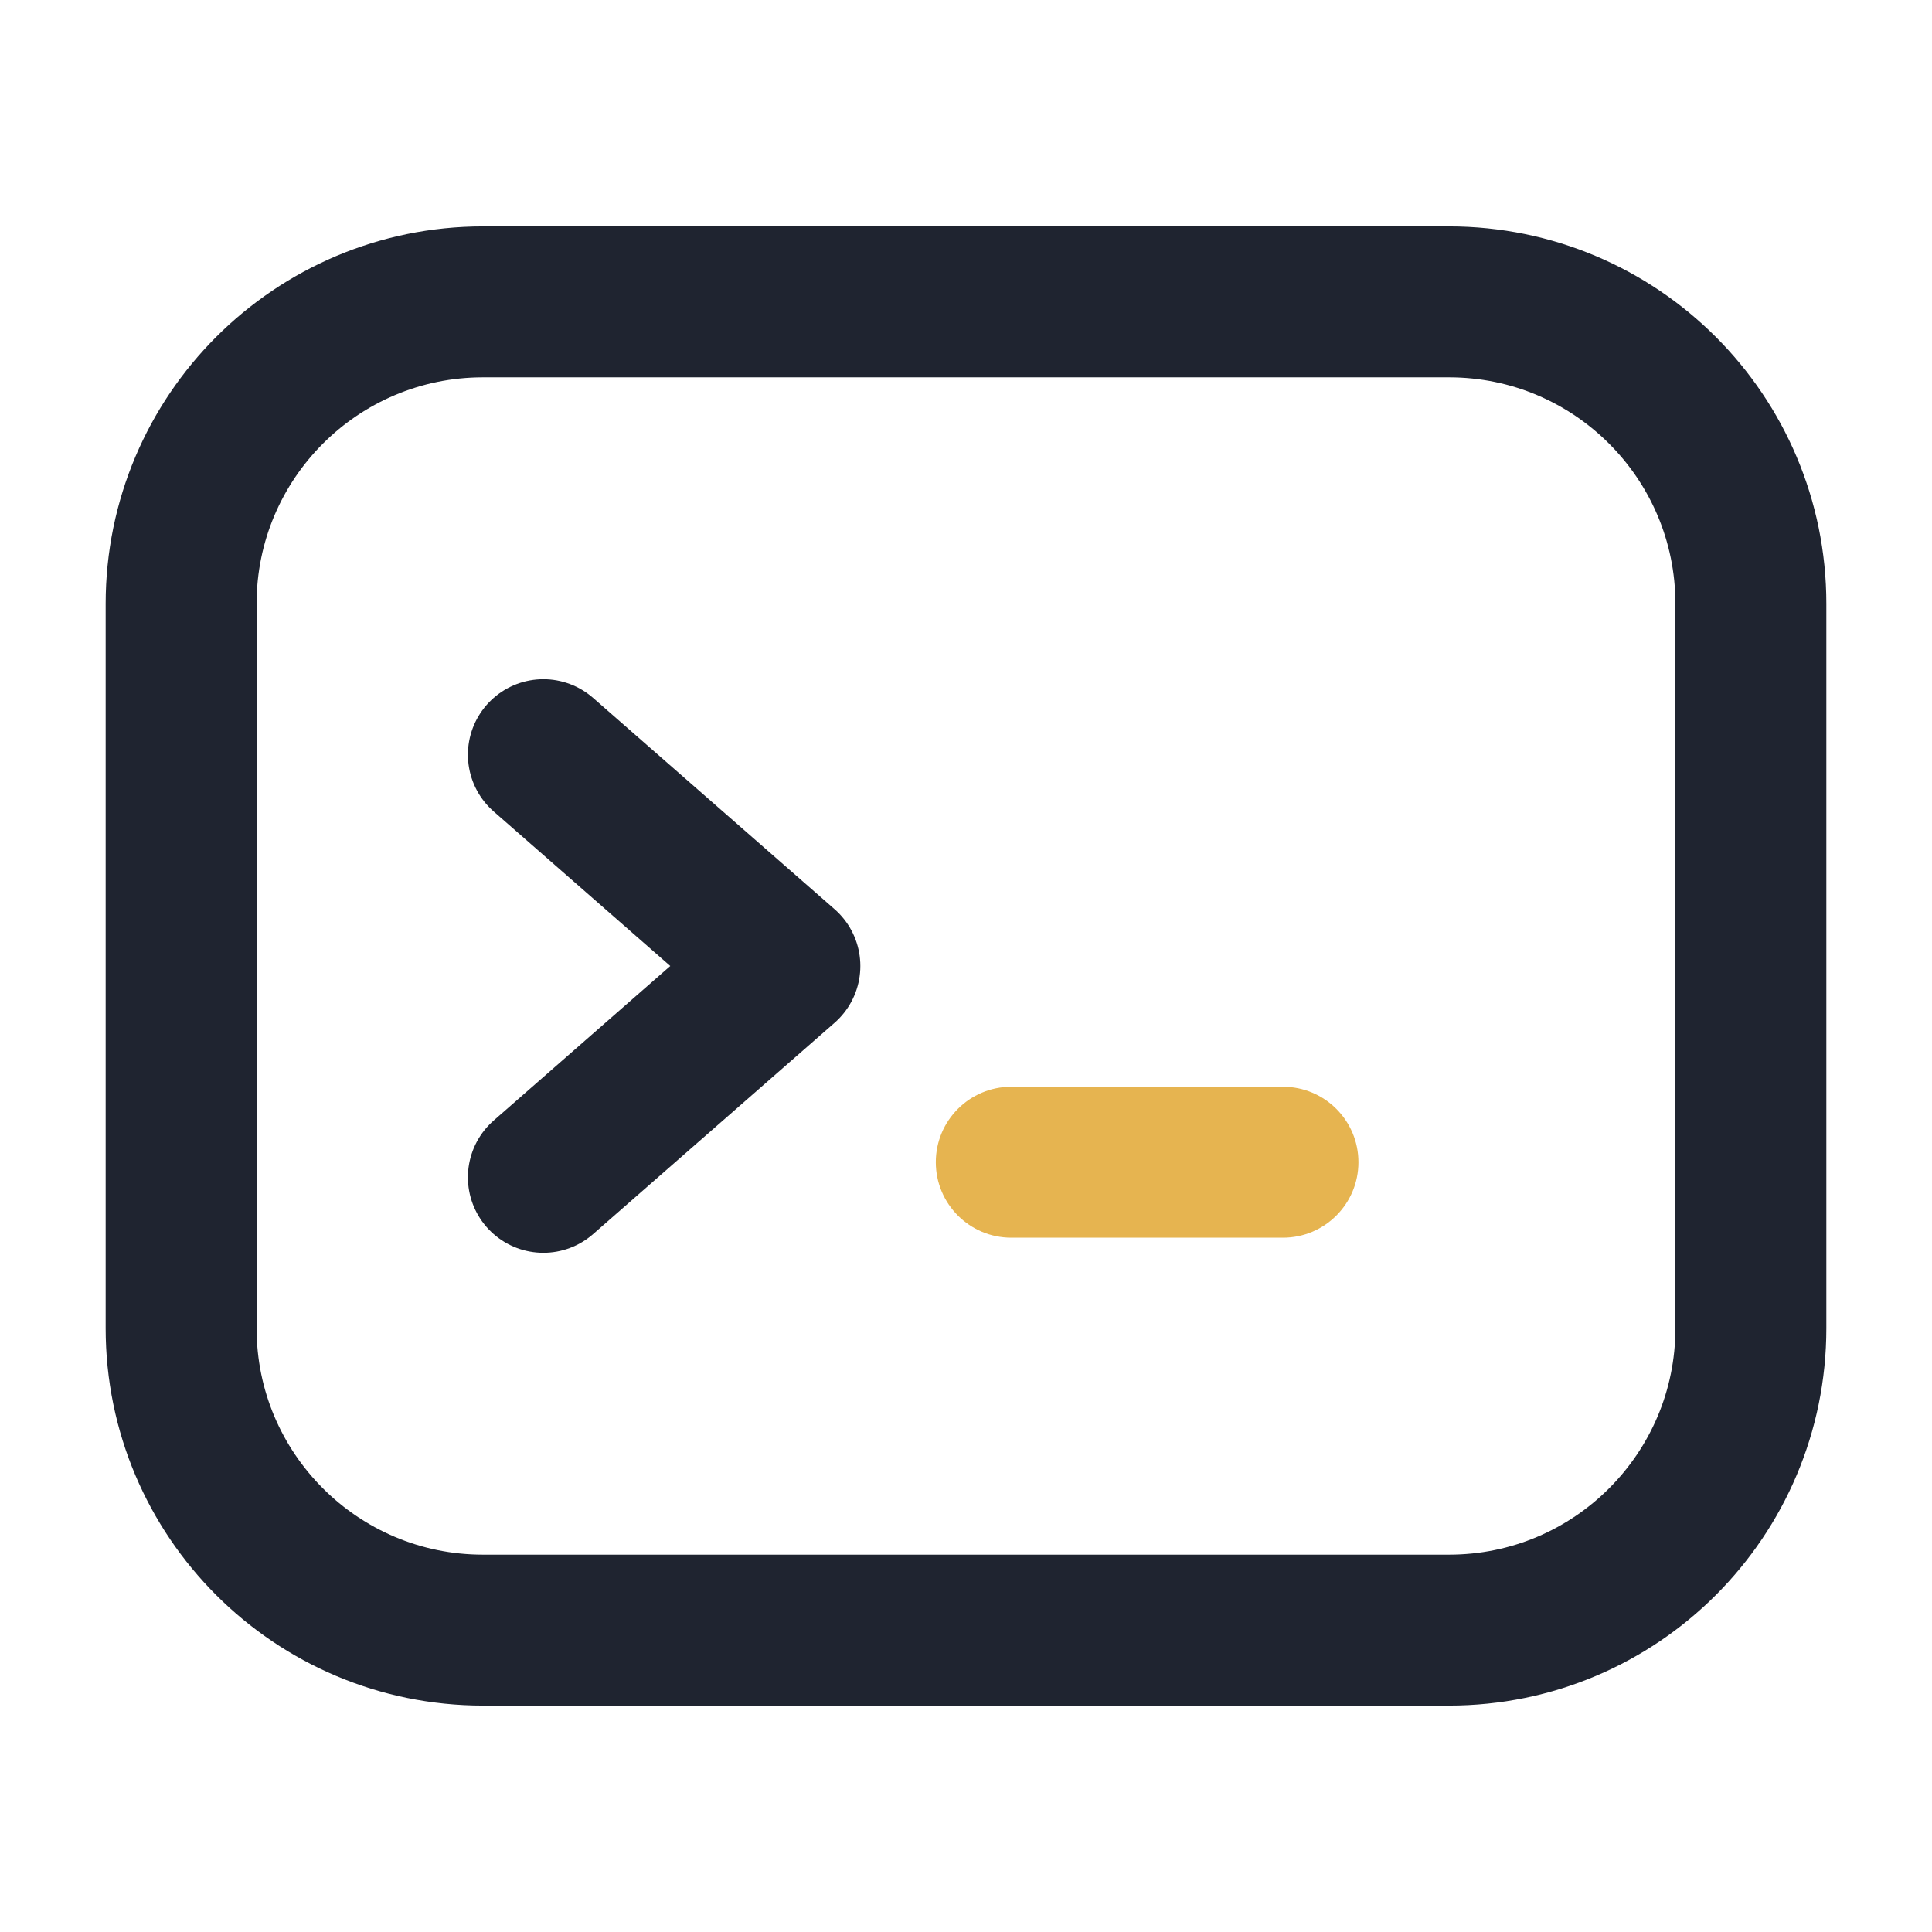
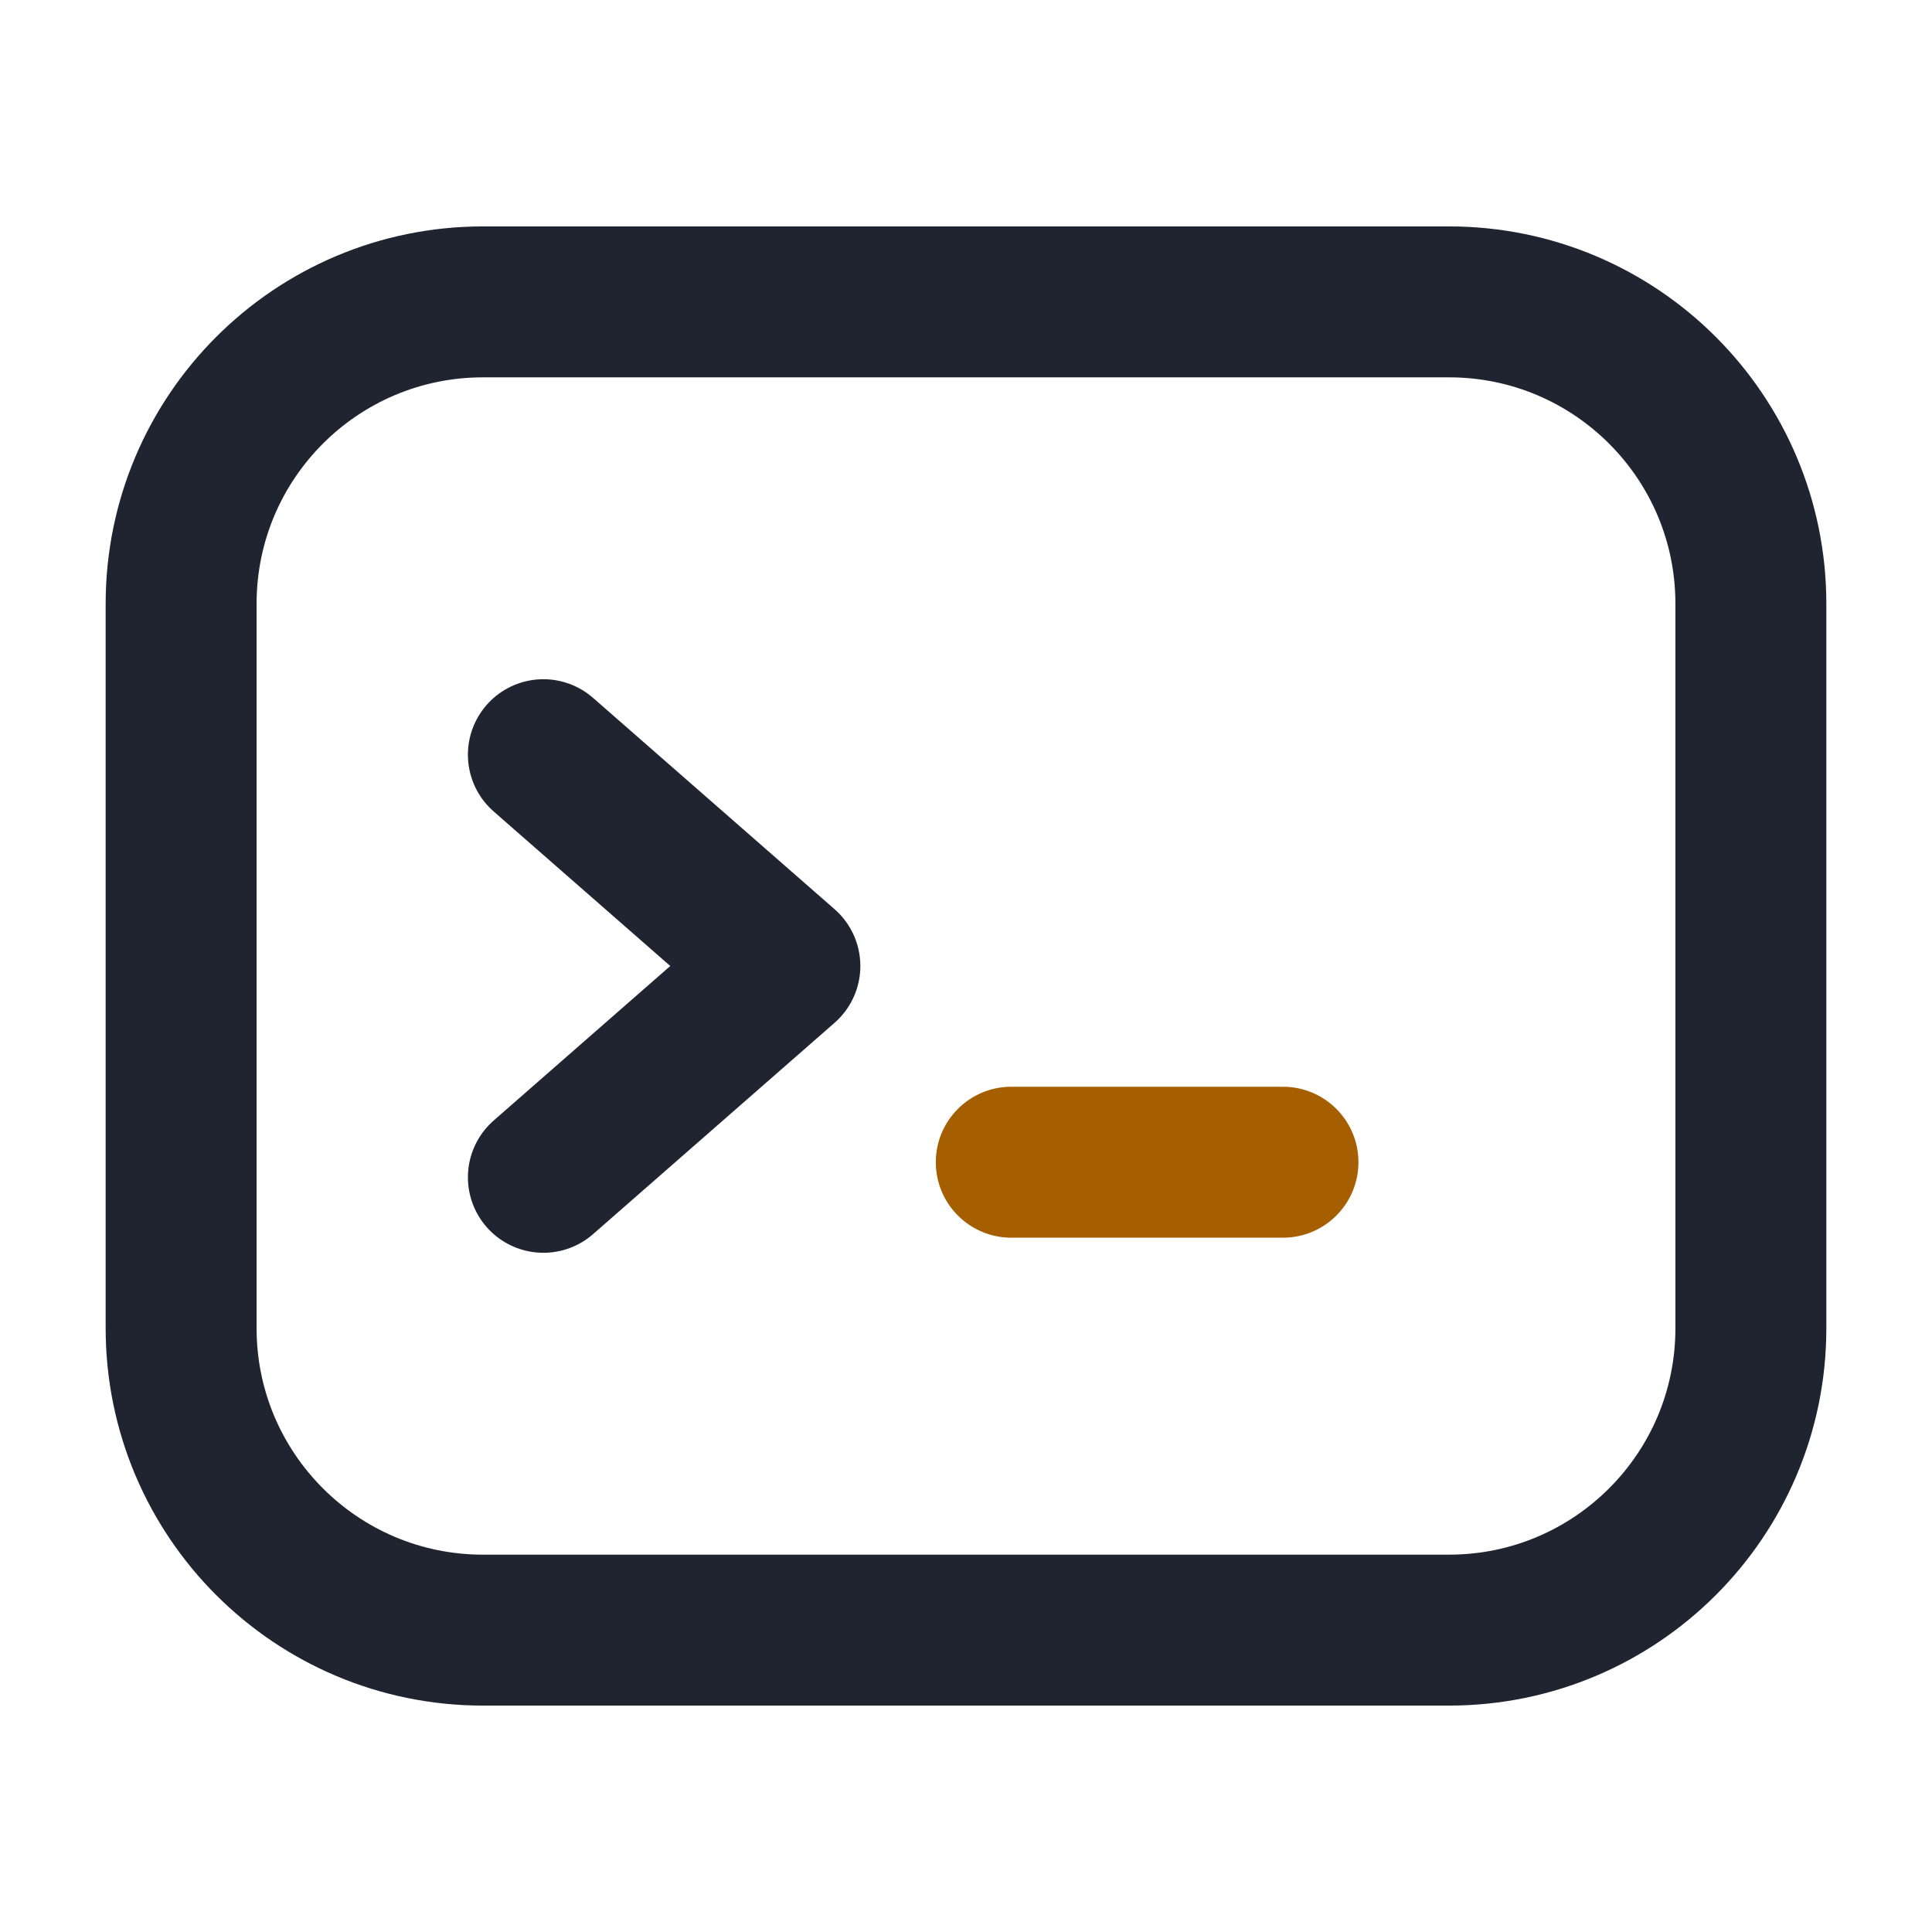
<svg xmlns="http://www.w3.org/2000/svg" viewBox="0 0 64 64" width="64" height="64" role="img" aria-label="ryck’s dotfiles">
  <style>
    .fg { stroke: #1f2430; }
-     @media (prefers-color-scheme: dark) { .fg { stroke: #e6e1cf; } }
+     .accent { fill: #a65f00; }
+     @media (prefers-color-scheme: dark) { .fg { stroke: #e6e1cf; } .accent { fill: #d08700; } }
  </style>
  <rect class="fg" x="6" y="10" width="52" height="44" rx="10" fill="none" stroke-width="5" />
  <path class="fg" d="M18 25 L26 32 L18 39" fill="none" stroke-width="5" stroke-linecap="round" stroke-linejoin="round" />
-   <rect x="31" y="36" width="14" height="5" rx="2.5" fill="#e6b450" />
+   <rect x="31" y="36" width="14" height="5" rx="2.5" class="accent" />
</svg>
